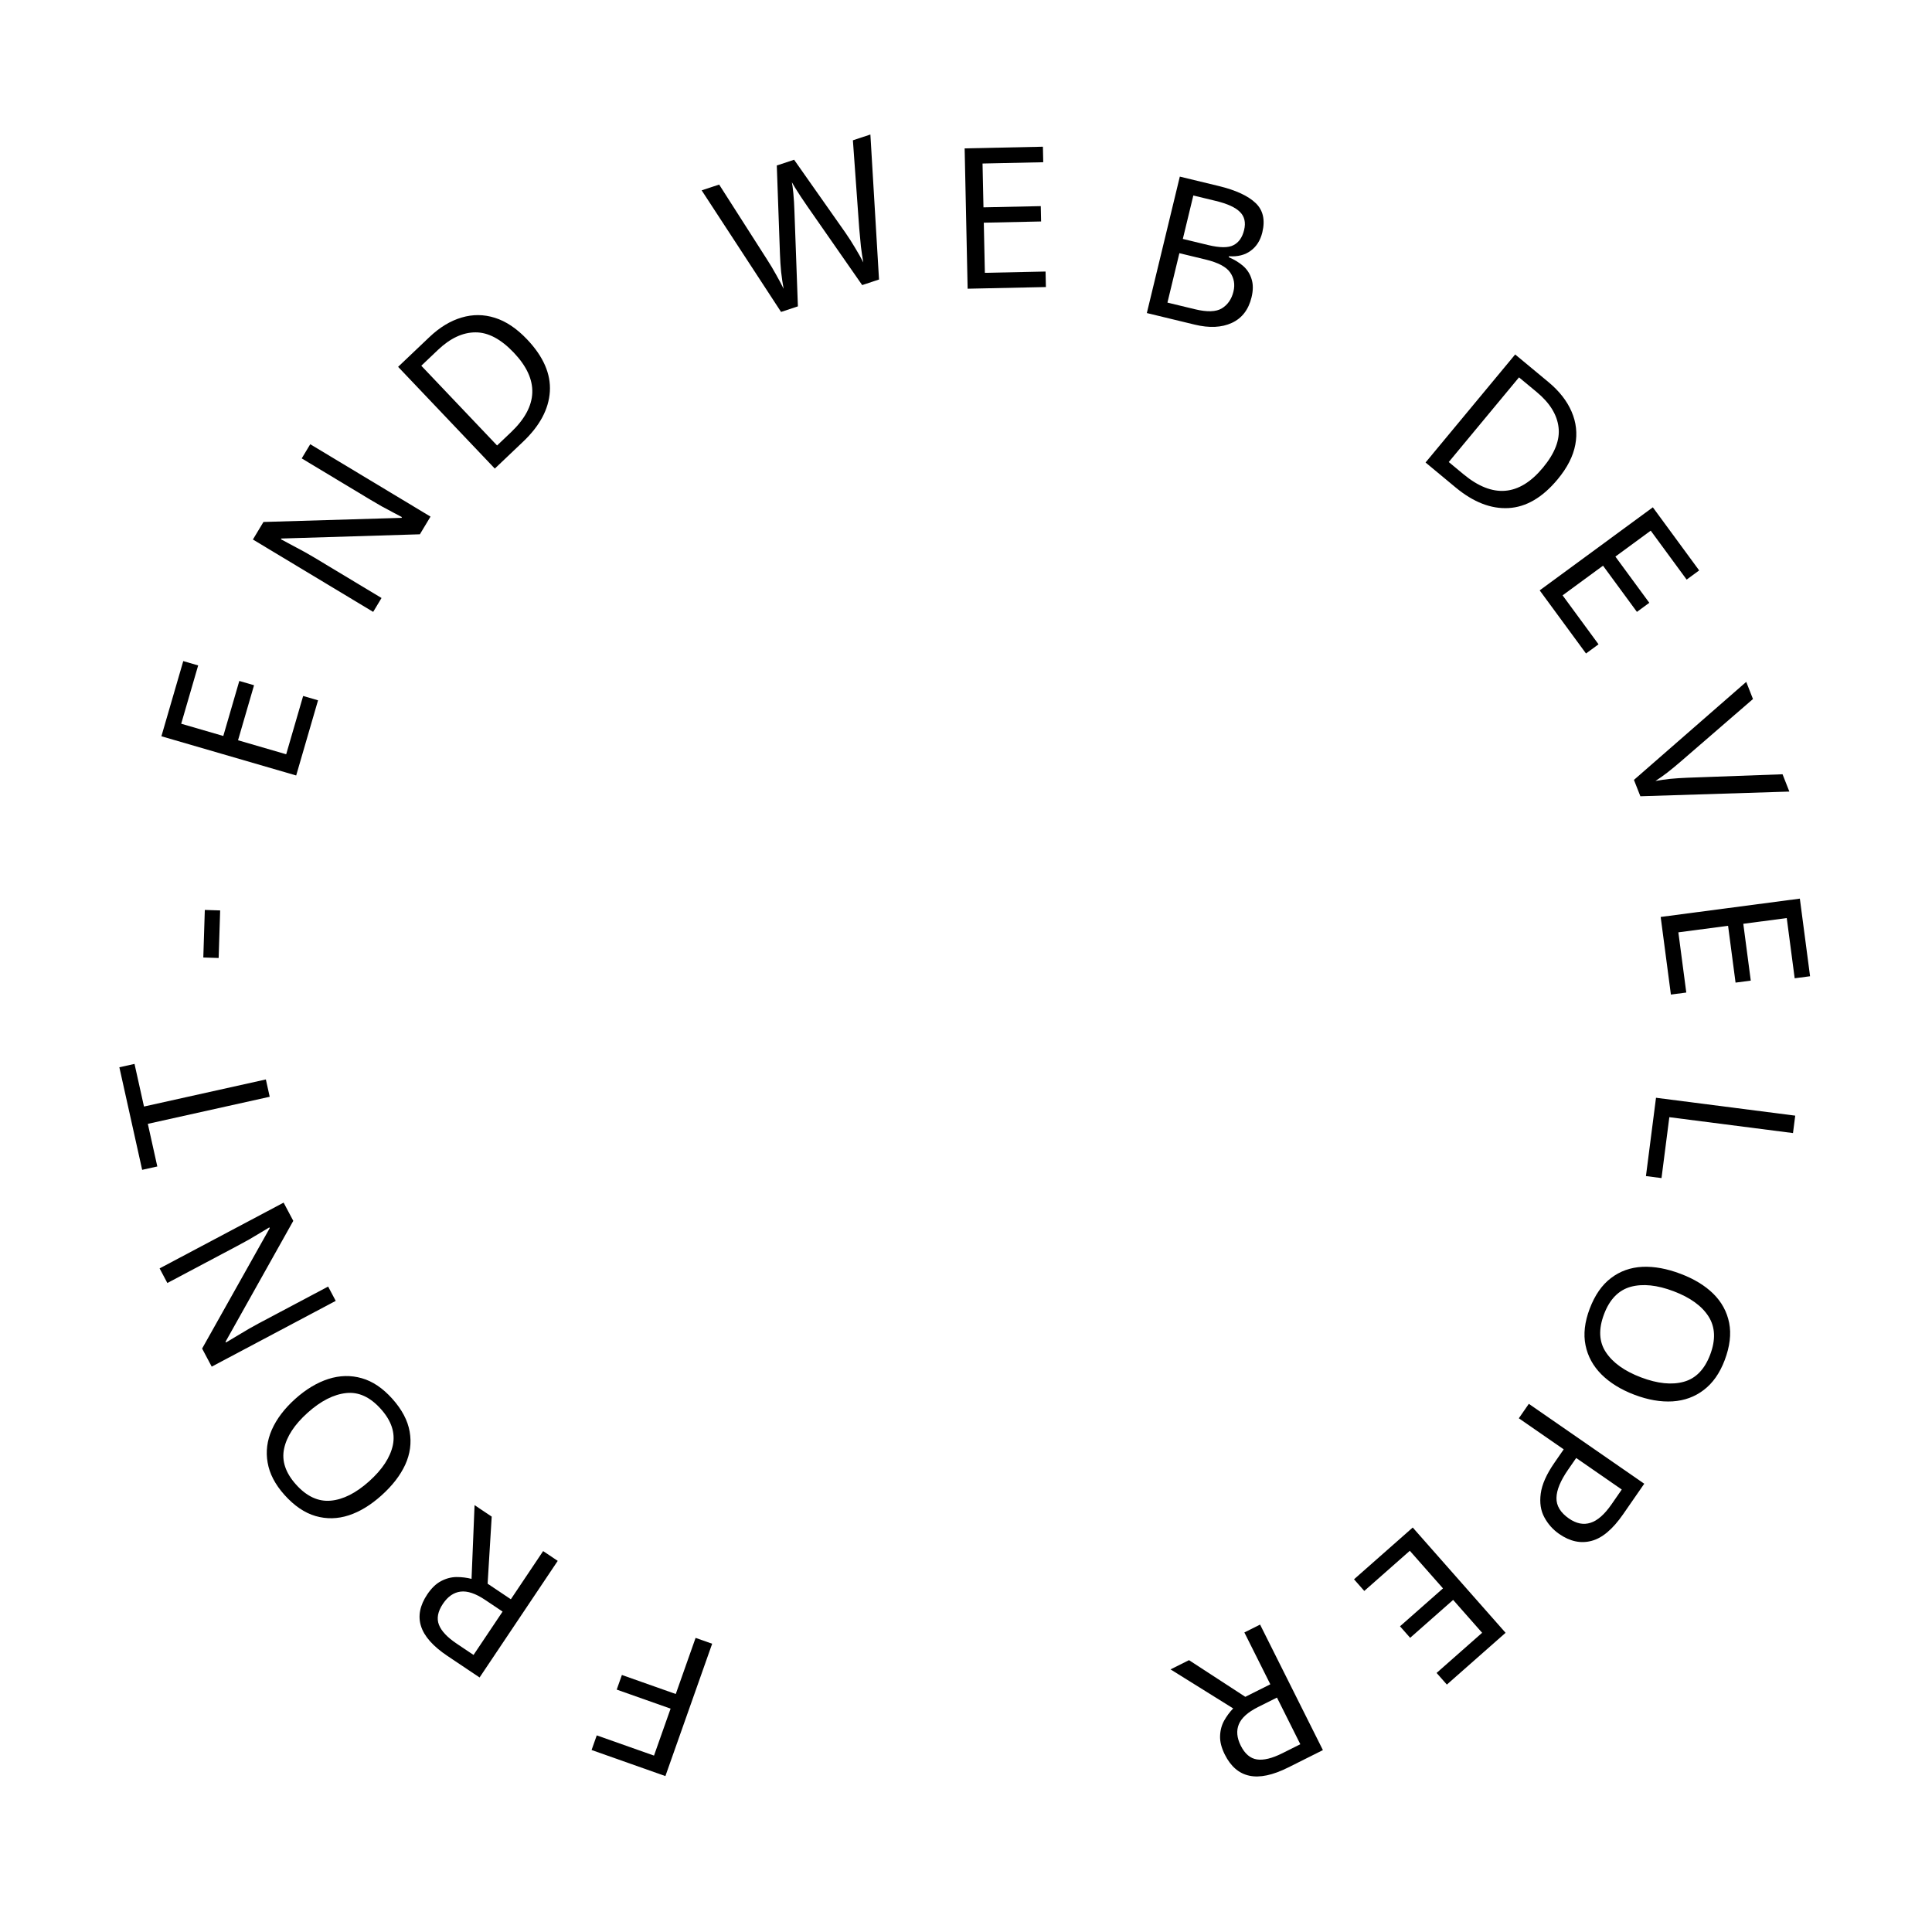
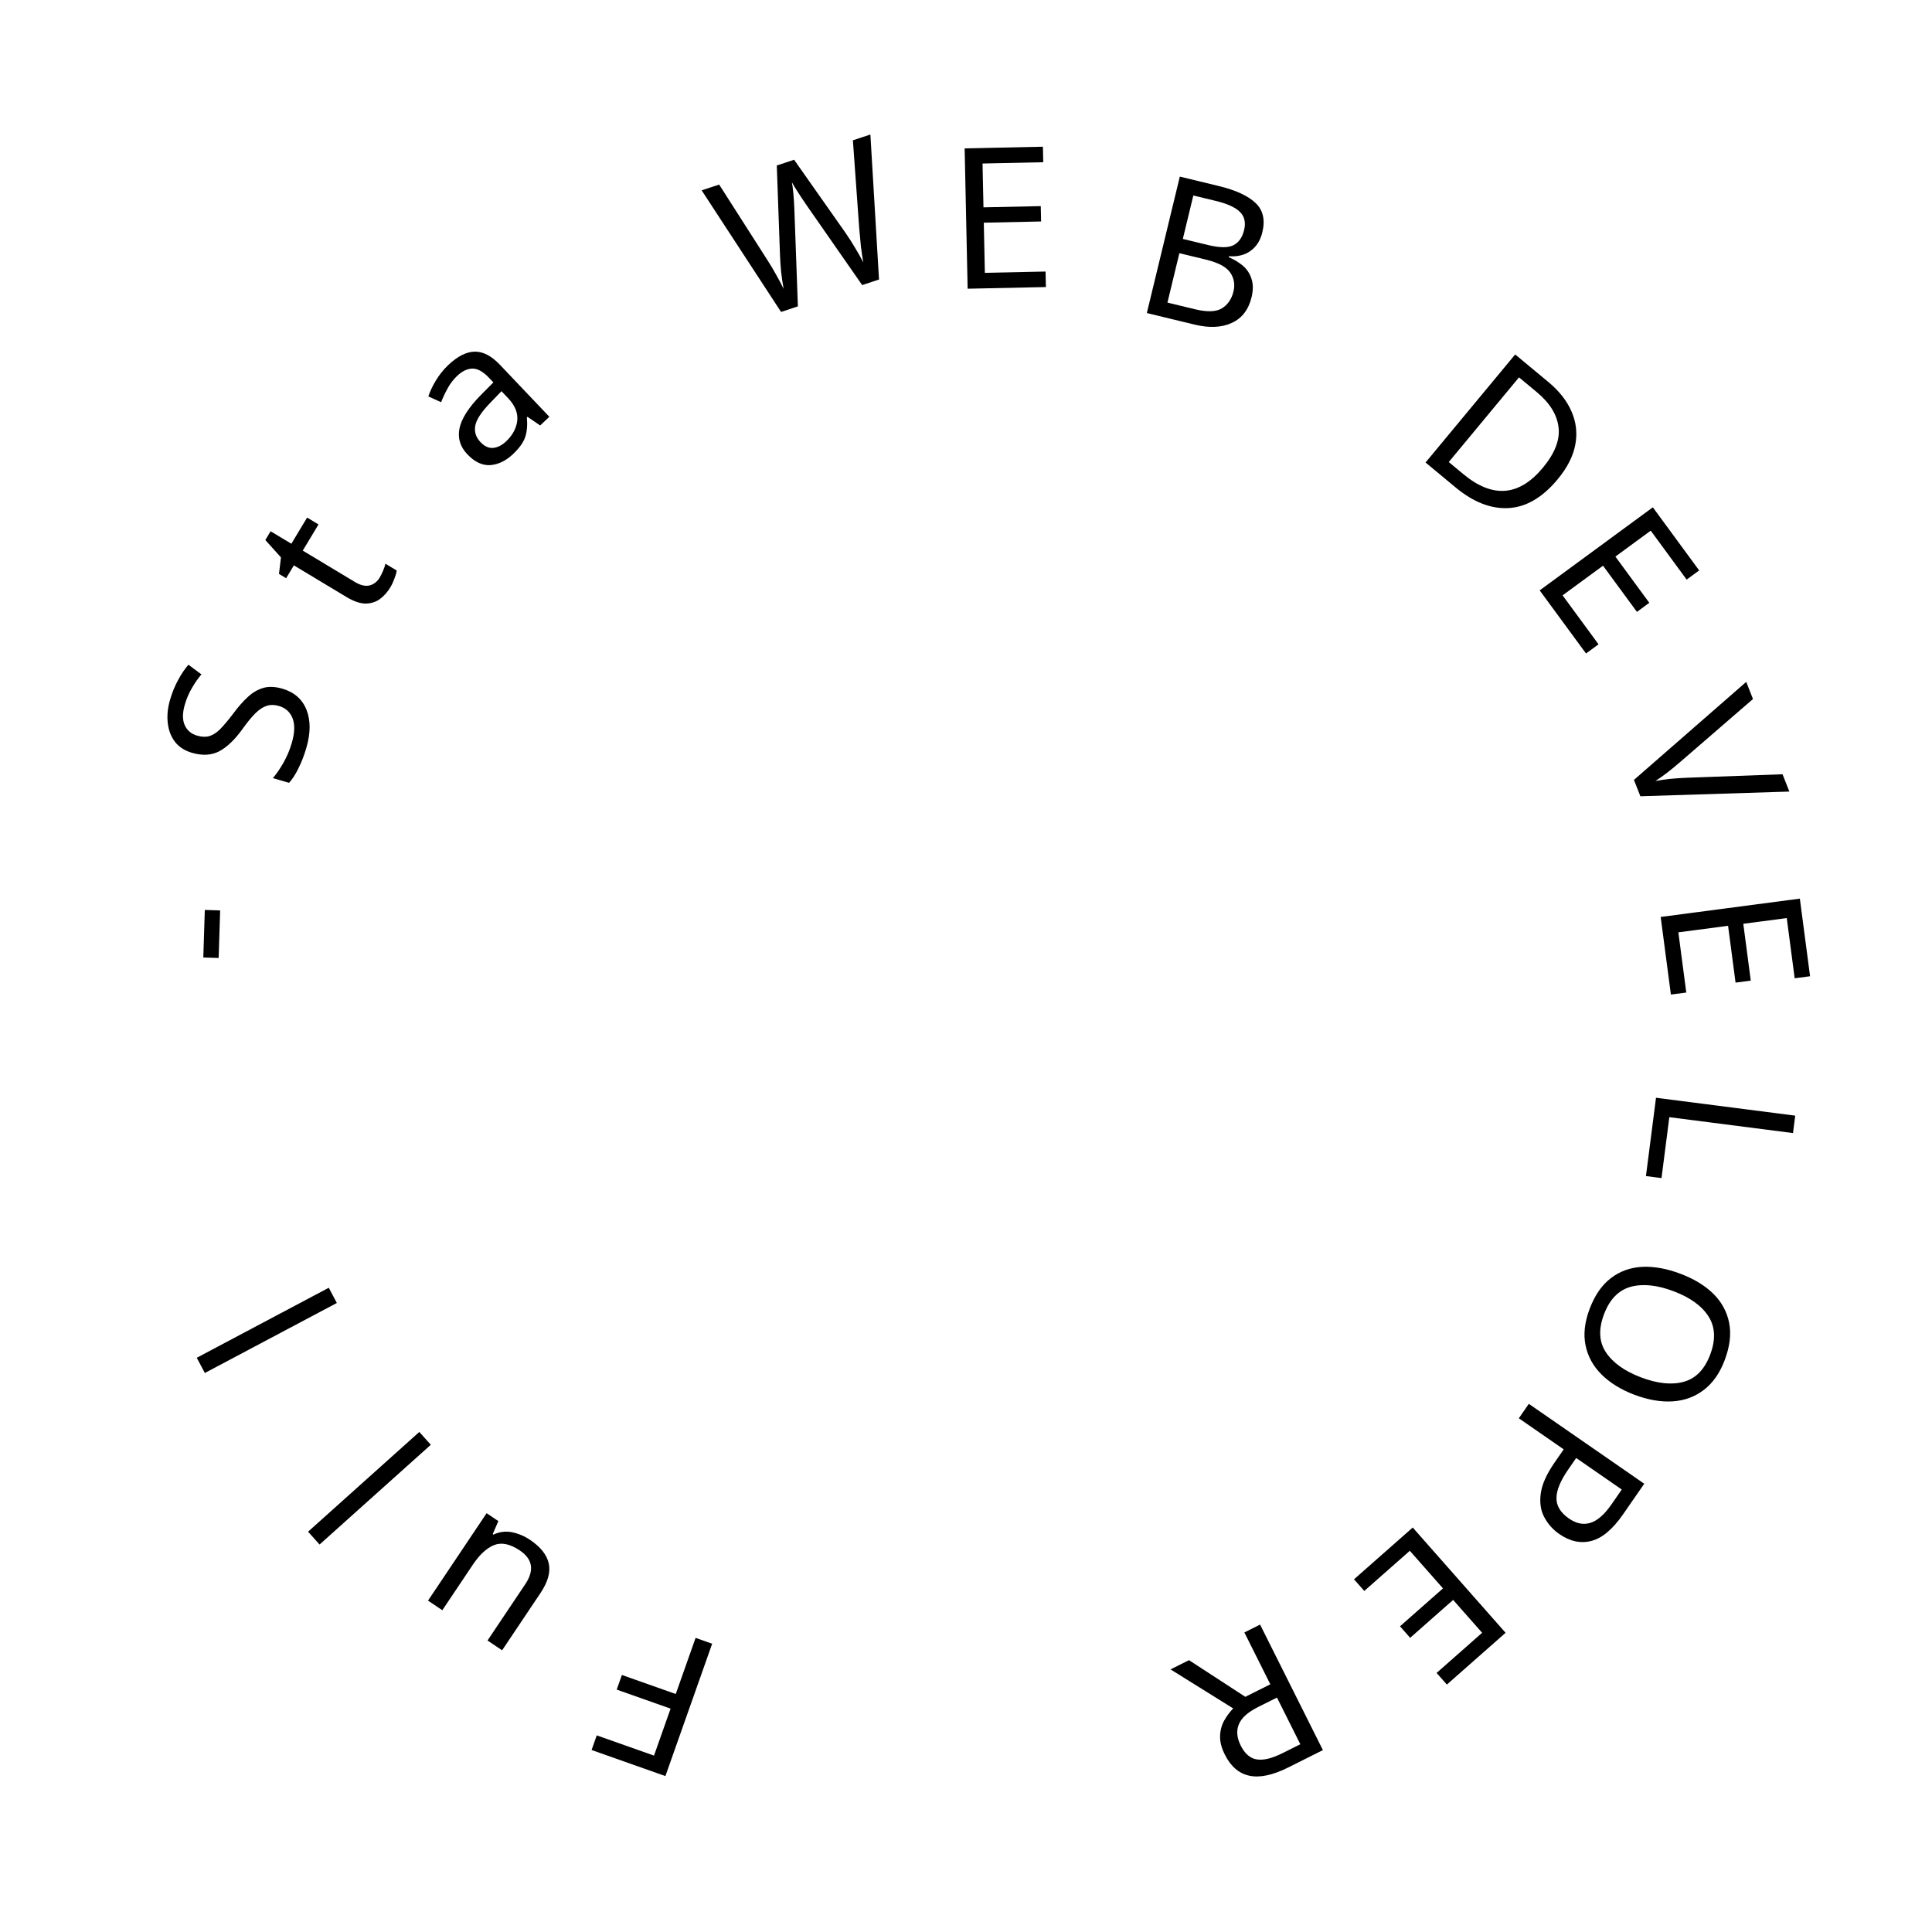
<svg xmlns="http://www.w3.org/2000/svg" version="1.1" width="1000" height="1000" viewBox="0 0 1000 1000" xml:space="preserve">
  <defs />
  <g transform="translate(500 500) scale(5.65 5.65)">
    <g transform="translate(-28.23 66.32) rotate(-160.54)">
      <text xml:space="preserve" font-family="BubbleLetterRegular" font-size="18" font-style="normal" font-weight="normal" style="stroke: none; stroke-width: 0; stroke-dasharray: none; stroke-linecap: butt; stroke-linejoin: miter; stroke-miterlimit: 4; fill: rgb(0,0,0); fill-rule: nonzero; opacity: 1; white-space: pre;">
        <tspan x="-5.03" y="5.65" style="font-style: normal; font-weight: normal; ">F</tspan>
      </text>
    </g>
    <g transform="translate(-43.23 57.39) rotate(-146.17)">
      <text xml:space="preserve" font-family="BubbleLetterRegular" font-size="18" font-style="normal" font-weight="normal" style="stroke: none; stroke-width: 0; stroke-dasharray: none; stroke-linecap: butt; stroke-linejoin: miter; stroke-miterlimit: 4; fill: rgb(0,0,0); fill-rule: nonzero; opacity: 1; white-space: pre;">
-         <tspan x="-4.98" y="5.65" style="font-style: normal; font-weight: normal; ">R</tspan>
+         <tspan x="-4.98" y="5.65" style="font-style: normal; font-weight: normal; ">u</tspan>
      </text>
    </g>
    <g transform="translate(-55.37 45.25) rotate(-131.88)">
      <text xml:space="preserve" font-family="BubbleLetterRegular" font-size="18" font-style="normal" font-weight="normal" style="stroke: none; stroke-width: 0; stroke-dasharray: none; stroke-linecap: butt; stroke-linejoin: miter; stroke-miterlimit: 4; fill: rgb(0,0,0); fill-rule: nonzero; opacity: 1; white-space: pre;">
-         <tspan x="-4.73" y="5.65" style="font-style: normal; font-weight: normal; ">O</tspan>
+         <tspan x="-4.73" y="5.65" style="font-style: normal; font-weight: normal; ">l</tspan>
      </text>
    </g>
    <g transform="translate(-64.61 29.78) rotate(-117.94)">
      <text xml:space="preserve" font-family="BubbleLetterRegular" font-size="18" font-style="normal" font-weight="normal" style="stroke: none; stroke-width: 0; stroke-dasharray: none; stroke-linecap: butt; stroke-linejoin: miter; stroke-miterlimit: 4; fill: rgb(0,0,0); fill-rule: nonzero; opacity: 1; white-space: pre;">
-         <tspan x="-5.76" y="5.65" style="font-style: normal; font-weight: normal; ">N</tspan>
-       </text>
-     </g>
-     <g transform="translate(-69.48 12.4) rotate(-102.53)">
-       <text xml:space="preserve" font-family="BubbleLetterRegular" font-size="18" font-style="normal" font-weight="normal" style="stroke: none; stroke-width: 0; stroke-dasharray: none; stroke-linecap: butt; stroke-linejoin: miter; stroke-miterlimit: 4; fill: rgb(0,0,0); fill-rule: nonzero; opacity: 1; white-space: pre;">
-         <tspan x="-5.01" y="5.65" style="font-style: normal; font-weight: normal; ">T</tspan>
+         <tspan x="-5.76" y="5.65" style="font-style: normal; font-weight: normal; ">l</tspan>
      </text>
    </g>
    <g transform="translate(-69.85 -5.12) rotate(-88.18)">
      <text xml:space="preserve" font-family="BubbleLetterRegular" font-size="18" font-style="normal" font-weight="normal" style="stroke: none; stroke-width: 0; stroke-dasharray: none; stroke-linecap: butt; stroke-linejoin: miter; stroke-miterlimit: 4; fill: rgb(0,0,0); fill-rule: nonzero; opacity: 1; white-space: pre;">
        <tspan x="-5.06" y="5.65" style="font-style: normal; font-weight: normal; ">-</tspan>
      </text>
    </g>
    <g transform="translate(-65.78 -22.49) rotate(-73.78)">
      <text xml:space="preserve" font-family="BubbleLetterRegular" font-size="18" font-style="normal" font-weight="normal" style="stroke: none; stroke-width: 0; stroke-dasharray: none; stroke-linecap: butt; stroke-linejoin: miter; stroke-miterlimit: 4; fill: rgb(0,0,0); fill-rule: nonzero; opacity: 1; white-space: pre;">
-         <tspan x="-5.35" y="5.65" style="font-style: normal; font-weight: normal; ">E</tspan>
+         <tspan x="-5.35" y="5.65" style="font-style: normal; font-weight: normal; ">S</tspan>
      </text>
    </g>
    <g transform="translate(-57.08 -38.79) rotate(-58.96)">
      <text xml:space="preserve" font-family="BubbleLetterRegular" font-size="18" font-style="normal" font-weight="normal" style="stroke: none; stroke-width: 0; stroke-dasharray: none; stroke-linecap: butt; stroke-linejoin: miter; stroke-miterlimit: 4; fill: rgb(0,0,0); fill-rule: nonzero; opacity: 1; white-space: pre;">
-         <tspan x="-5.76" y="5.65" style="font-style: normal; font-weight: normal; ">N</tspan>
+         <tspan x="-5.76" y="5.65" style="font-style: normal; font-weight: normal; ">t</tspan>
      </text>
    </g>
    <g transform="translate(-44.84 -51.77) rotate(-43.54)">
      <text xml:space="preserve" font-family="BubbleLetterRegular" font-size="18" font-style="normal" font-weight="normal" style="stroke: none; stroke-width: 0; stroke-dasharray: none; stroke-linecap: butt; stroke-linejoin: miter; stroke-miterlimit: 4; fill: rgb(0,0,0); fill-rule: nonzero; opacity: 1; white-space: pre;">
-         <tspan x="-4.81" y="5.65" style="font-style: normal; font-weight: normal; ">D</tspan>
+         <tspan x="-4.81" y="5.65" style="font-style: normal; font-weight: normal; ">a</tspan>
      </text>
    </g>
    <g transform="translate(-32.16 -60.01) rotate(-29.5)">
      <text xml:space="preserve" font-family="BubbleLetterRegular" font-size="18" font-style="normal" font-weight="normal" style="stroke: none; stroke-width: 0; stroke-dasharray: none; stroke-linecap: butt; stroke-linejoin: miter; stroke-miterlimit: 4; fill: rgb(0,0,0); fill-rule: nonzero; opacity: 1; white-space: pre;">
-         <tspan x="-2.81" y="5.65" style="font-style: normal; font-weight: normal; white-space: pre; "> </tspan>
+         <tspan x="-2.81" y="5.65" style="font-style: normal; font-weight: normal; white-space: pre; " />
      </text>
    </g>
    <g transform="translate(-15.58 -66.32) rotate(-18.31)">
      <text xml:space="preserve" font-family="BubbleLetterRegular" font-size="18" font-style="normal" font-weight="normal" style="stroke: none; stroke-width: 0; stroke-dasharray: none; stroke-linecap: butt; stroke-linejoin: miter; stroke-miterlimit: 4; fill: rgb(0,0,0); fill-rule: nonzero; opacity: 1; white-space: pre;">
        <tspan x="-6.93" y="5.65" style="font-style: normal; font-weight: normal; ">W</tspan>
      </text>
    </g>
    <g transform="translate(3.63 -67.77) rotate(-1.22)">
      <text xml:space="preserve" font-family="BubbleLetterRegular" font-size="18" font-style="normal" font-weight="normal" style="stroke: none; stroke-width: 0; stroke-dasharray: none; stroke-linecap: butt; stroke-linejoin: miter; stroke-miterlimit: 4; fill: rgb(0,0,0); fill-rule: nonzero; opacity: 1; white-space: pre;">
        <tspan x="-5.35" y="5.65" style="font-style: normal; font-weight: normal; ">E</tspan>
      </text>
    </g>
    <g transform="translate(21.44 -64.45) rotate(13.59)">
      <text xml:space="preserve" font-family="BubbleLetterRegular" font-size="18" font-style="normal" font-weight="normal" style="stroke: none; stroke-width: 0; stroke-dasharray: none; stroke-linecap: butt; stroke-linejoin: miter; stroke-miterlimit: 4; fill: rgb(0,0,0); fill-rule: nonzero; opacity: 1; white-space: pre;">
        <tspan x="-5.4" y="5.65" style="font-style: normal; font-weight: normal; ">B</tspan>
      </text>
    </g>
    <g transform="translate(35.56 -57.88) rotate(28.49)">
      <text xml:space="preserve" font-family="BubbleLetterRegular" font-size="18" font-style="normal" font-weight="normal" style="stroke: none; stroke-width: 0; stroke-dasharray: none; stroke-linecap: butt; stroke-linejoin: miter; stroke-miterlimit: 4; fill: rgb(0,0,0); fill-rule: nonzero; opacity: 1; white-space: pre;">
        <tspan x="-2.81" y="5.65" style="font-style: normal; font-weight: normal; white-space: pre; "> </tspan>
      </text>
    </g>
    <g transform="translate(48.06 -48.52) rotate(39.68)">
      <text xml:space="preserve" font-family="BubbleLetterRegular" font-size="18" font-style="normal" font-weight="normal" style="stroke: none; stroke-width: 0; stroke-dasharray: none; stroke-linecap: butt; stroke-linejoin: miter; stroke-miterlimit: 4; fill: rgb(0,0,0); fill-rule: nonzero; opacity: 1; white-space: pre;">
        <tspan x="-4.81" y="5.65" style="font-style: normal; font-weight: normal; ">D</tspan>
      </text>
    </g>
    <g transform="translate(59.24 -34.85) rotate(53.72)">
      <text xml:space="preserve" font-family="BubbleLetterRegular" font-size="18" font-style="normal" font-weight="normal" style="stroke: none; stroke-width: 0; stroke-dasharray: none; stroke-linecap: butt; stroke-linejoin: miter; stroke-miterlimit: 4; fill: rgb(0,0,0); fill-rule: nonzero; opacity: 1; white-space: pre;">
        <tspan x="-5.35" y="5.65" style="font-style: normal; font-weight: normal; ">E</tspan>
      </text>
    </g>
    <g transform="translate(66.5 -18.98) rotate(68.54)">
      <text xml:space="preserve" font-family="BubbleLetterRegular" font-size="18" font-style="normal" font-weight="normal" style="stroke: none; stroke-width: 0; stroke-dasharray: none; stroke-linecap: butt; stroke-linejoin: miter; stroke-miterlimit: 4; fill: rgb(0,0,0); fill-rule: nonzero; opacity: 1; white-space: pre;">
        <tspan x="-4.74" y="5.65" style="font-style: normal; font-weight: normal; ">V</tspan>
      </text>
    </g>
    <g transform="translate(69.71 -1.66) rotate(82.5)">
      <text xml:space="preserve" font-family="BubbleLetterRegular" font-size="18" font-style="normal" font-weight="normal" style="stroke: none; stroke-width: 0; stroke-dasharray: none; stroke-linecap: butt; stroke-linejoin: miter; stroke-miterlimit: 4; fill: rgb(0,0,0); fill-rule: nonzero; opacity: 1; white-space: pre;">
        <tspan x="-5.35" y="5.65" style="font-style: normal; font-weight: normal; ">E</tspan>
      </text>
    </g>
    <g transform="translate(68.48 15.39) rotate(97.32)">
      <text xml:space="preserve" font-family="BubbleLetterRegular" font-size="18" font-style="normal" font-weight="normal" style="stroke: none; stroke-width: 0; stroke-dasharray: none; stroke-linecap: butt; stroke-linejoin: miter; stroke-miterlimit: 4; fill: rgb(0,0,0); fill-rule: nonzero; opacity: 1; white-space: pre;">
        <tspan x="-4.37" y="5.65" style="font-style: normal; font-weight: normal; ">L</tspan>
      </text>
    </g>
    <g transform="translate(63.41 31.31) rotate(110.74)">
      <text xml:space="preserve" font-family="BubbleLetterRegular" font-size="18" font-style="normal" font-weight="normal" style="stroke: none; stroke-width: 0; stroke-dasharray: none; stroke-linecap: butt; stroke-linejoin: miter; stroke-miterlimit: 4; fill: rgb(0,0,0); fill-rule: nonzero; opacity: 1; white-space: pre;">
        <tspan x="-4.73" y="5.65" style="font-style: normal; font-weight: normal; ">O</tspan>
      </text>
    </g>
    <g transform="translate(54.52 45.76) rotate(124.69)">
      <text xml:space="preserve" font-family="BubbleLetterRegular" font-size="18" font-style="normal" font-weight="normal" style="stroke: none; stroke-width: 0; stroke-dasharray: none; stroke-linecap: butt; stroke-linejoin: miter; stroke-miterlimit: 4; fill: rgb(0,0,0); fill-rule: nonzero; opacity: 1; white-space: pre;">
        <tspan x="-4.71" y="5.65" style="font-style: normal; font-weight: normal; ">P</tspan>
      </text>
    </g>
    <g transform="translate(41.96 58.06) rotate(138.59)">
      <text xml:space="preserve" font-family="BubbleLetterRegular" font-size="18" font-style="normal" font-weight="normal" style="stroke: none; stroke-width: 0; stroke-dasharray: none; stroke-linecap: butt; stroke-linejoin: miter; stroke-miterlimit: 4; fill: rgb(0,0,0); fill-rule: nonzero; opacity: 1; white-space: pre;">
        <tspan x="-5.35" y="5.65" style="font-style: normal; font-weight: normal; ">E</tspan>
      </text>
    </g>
    <g transform="translate(26.58 66.83) rotate(153.41)">
      <text xml:space="preserve" font-family="BubbleLetterRegular" font-size="18" font-style="normal" font-weight="normal" style="stroke: none; stroke-width: 0; stroke-dasharray: none; stroke-linecap: butt; stroke-linejoin: miter; stroke-miterlimit: 4; fill: rgb(0,0,0); fill-rule: nonzero; opacity: 1; white-space: pre;">
        <tspan x="-4.98" y="5.65" style="font-style: normal; font-weight: normal; ">R</tspan>
      </text>
    </g>
  </g>
</svg>
